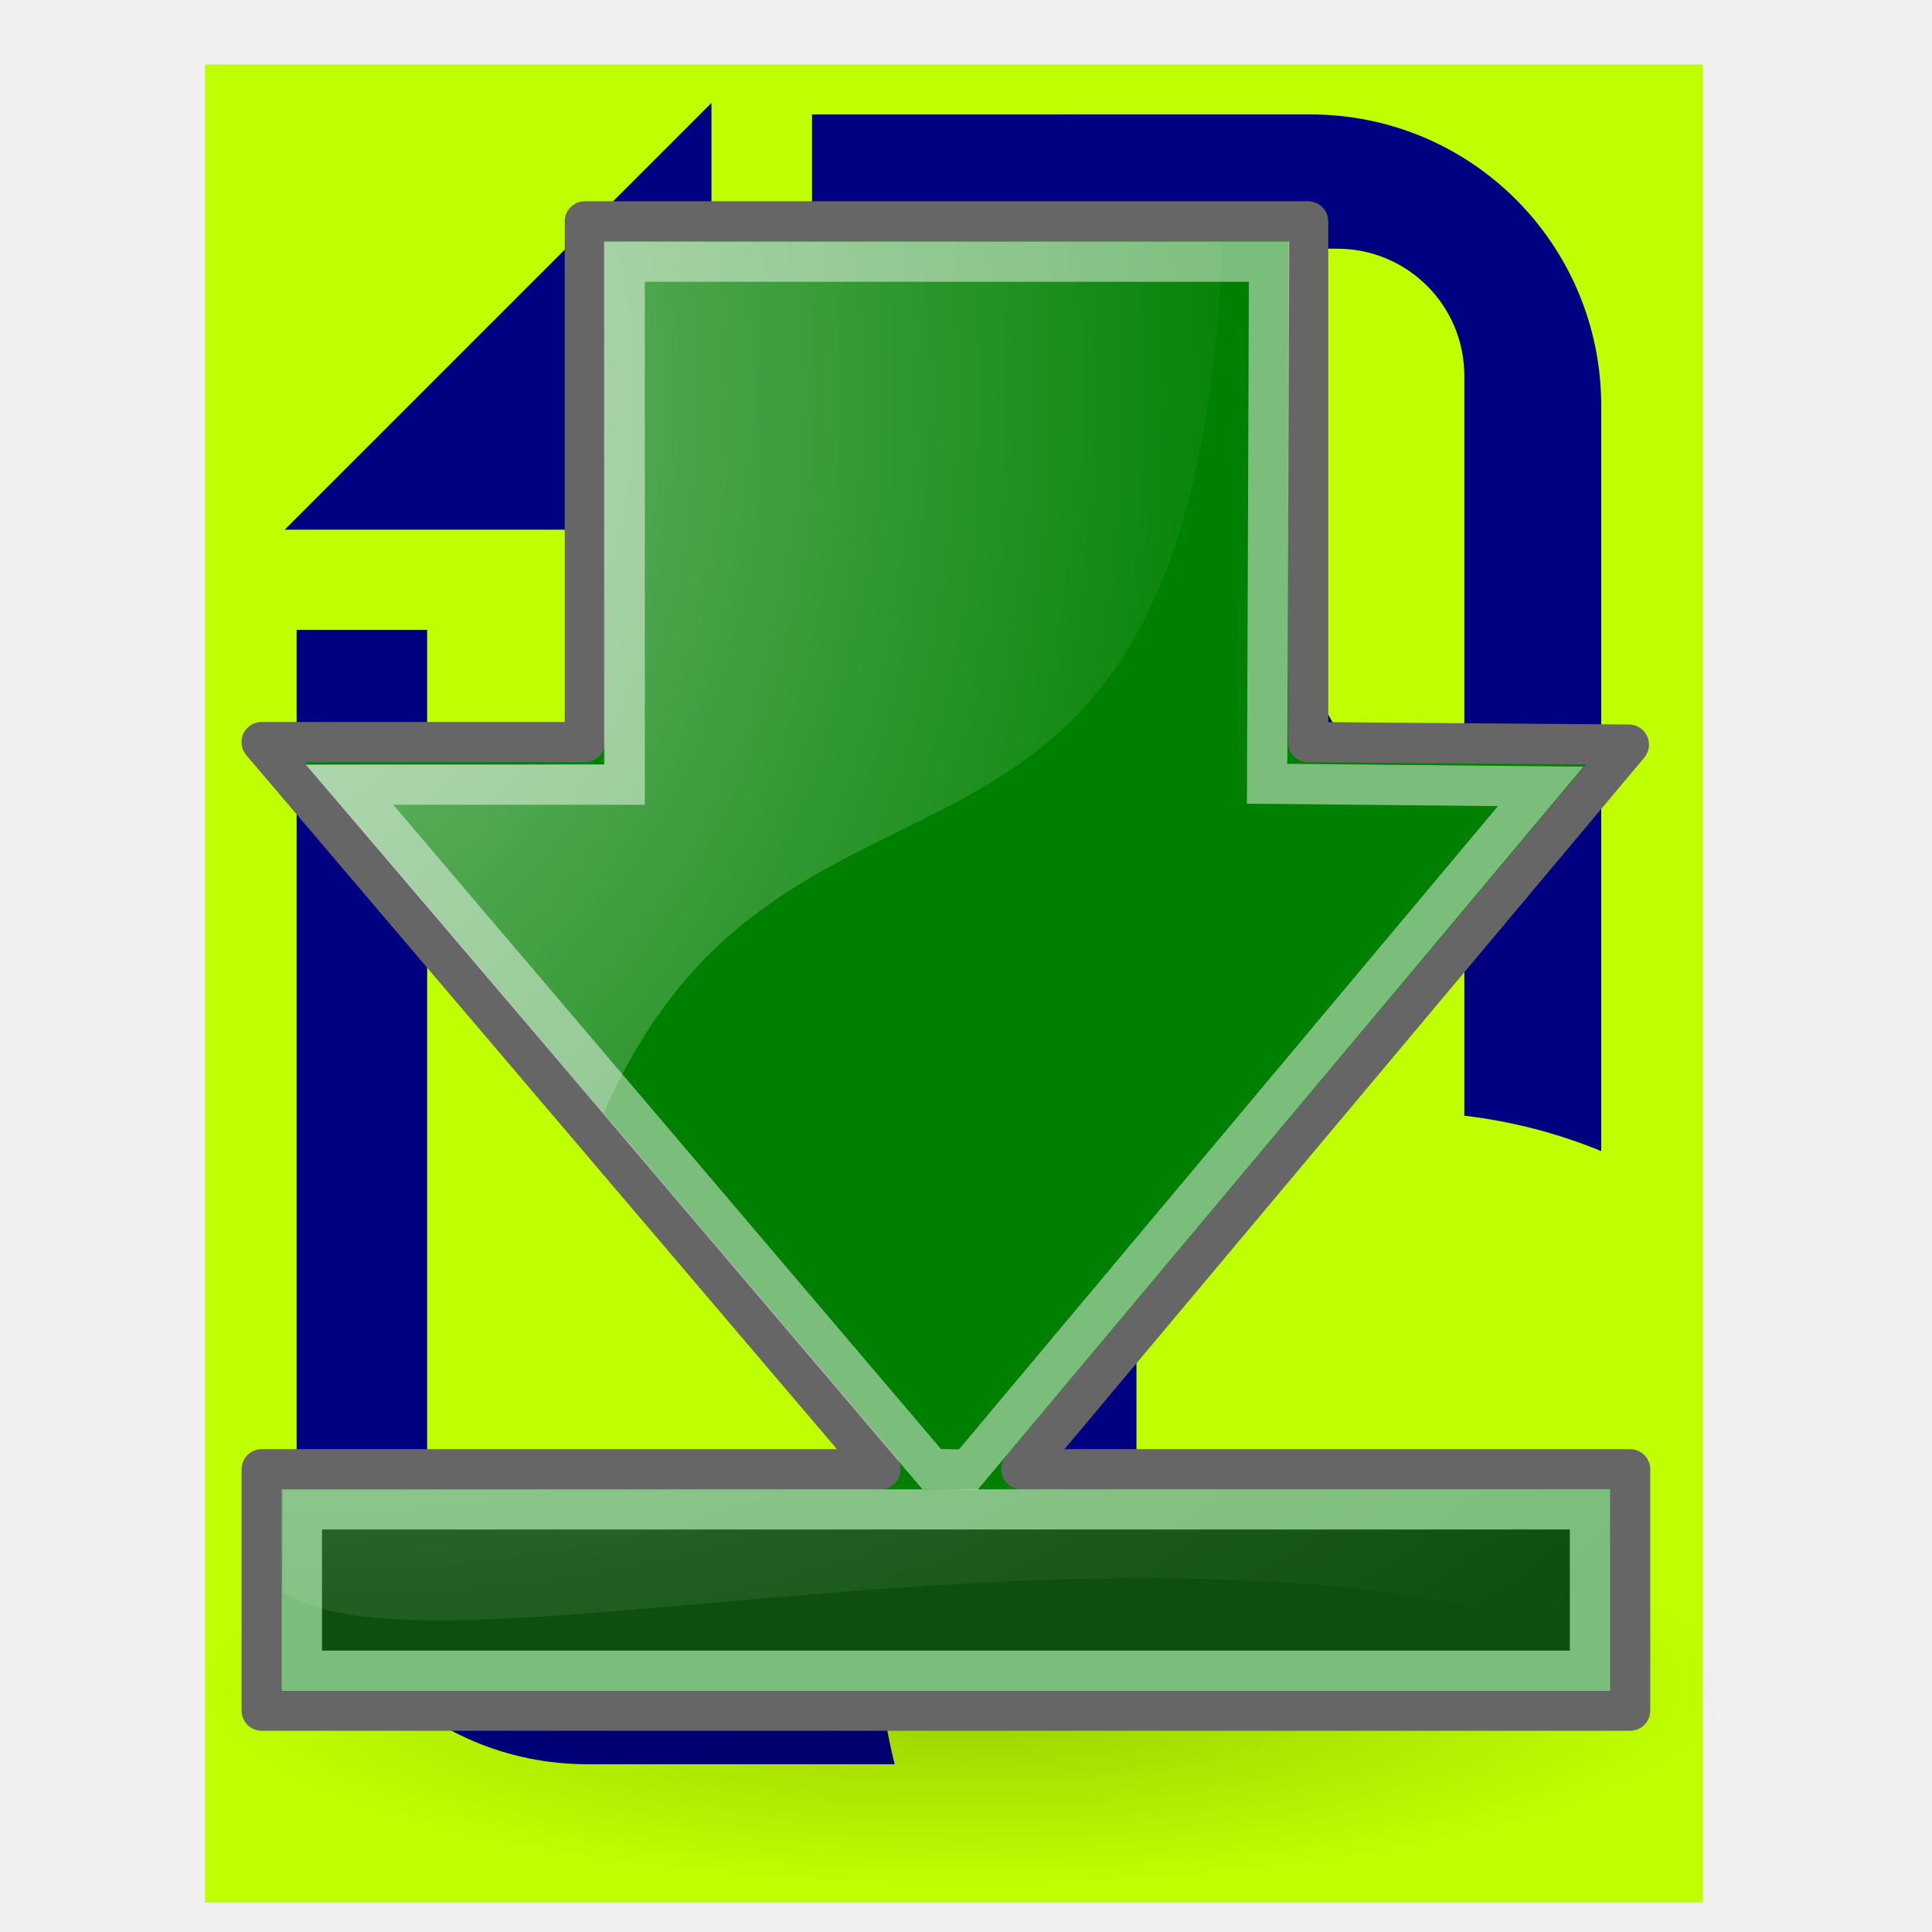
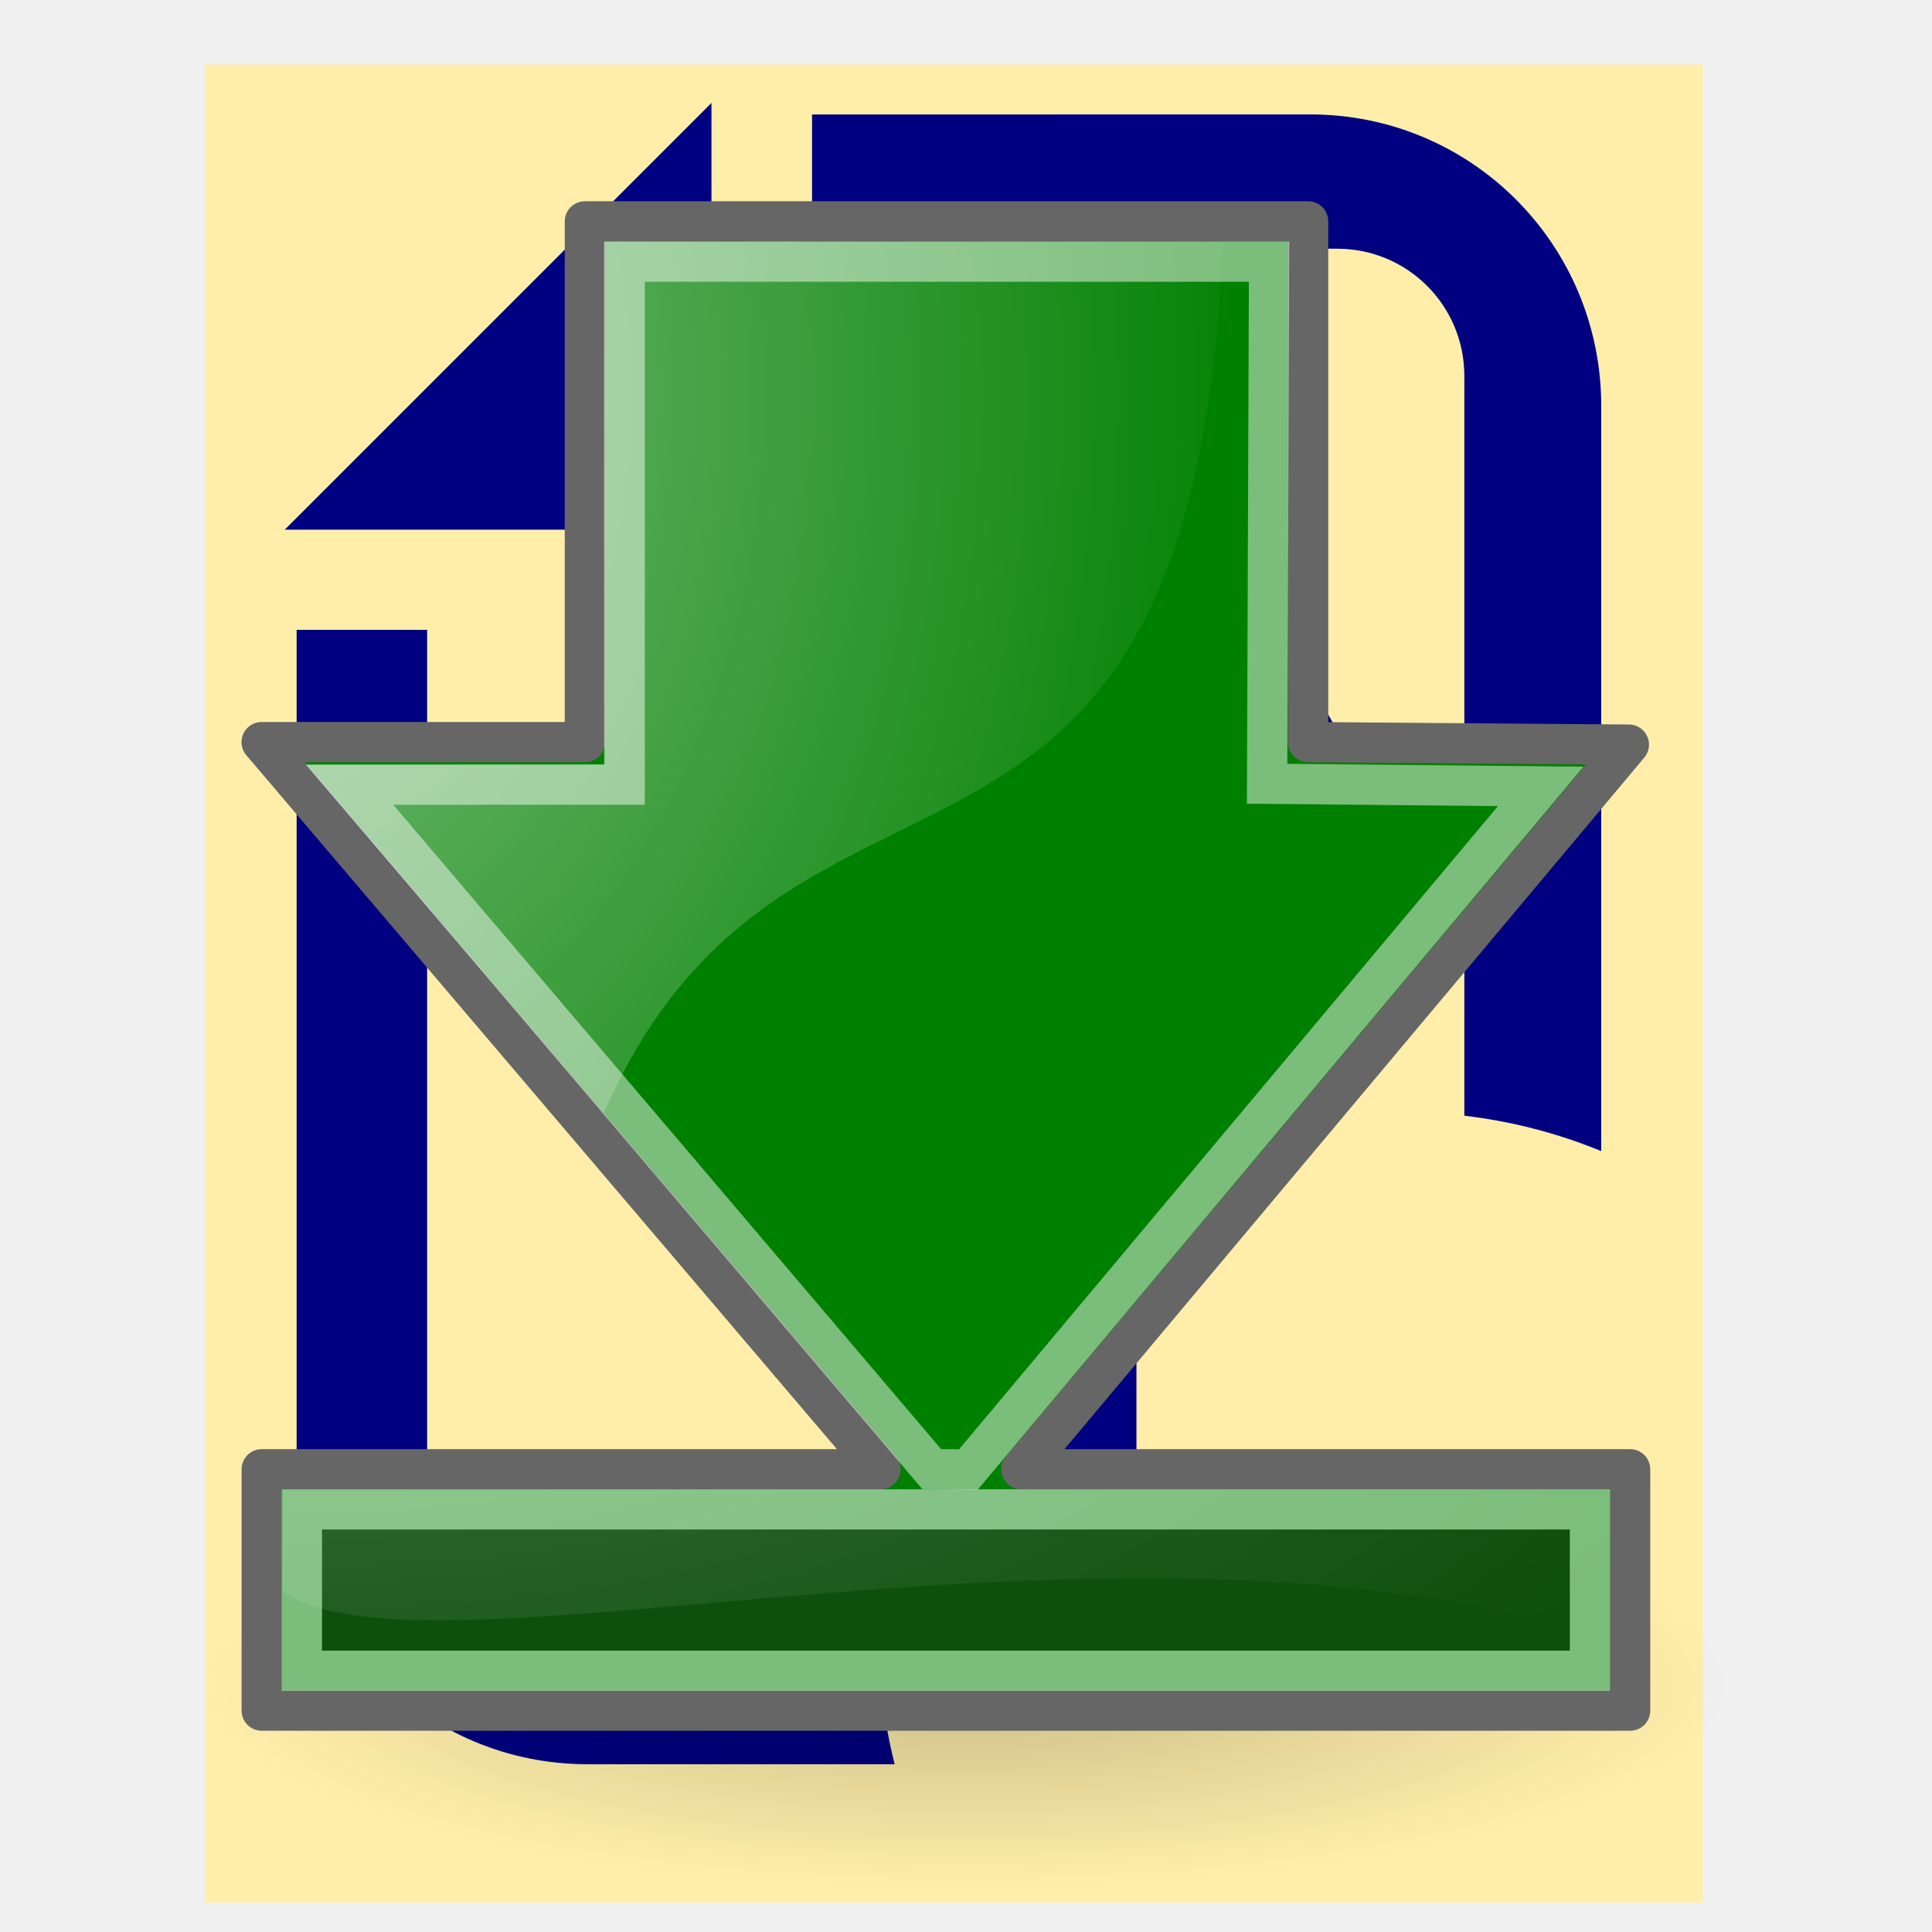
<svg xmlns="http://www.w3.org/2000/svg" xmlns:xlink="http://www.w3.org/1999/xlink" id="svg11300" height="48px" width="48px" version="1.1">
  <defs id="defs3">
    <linearGradient id="linearGradient2309">
      <stop id="stop2311" offset="0" style="stop-color:#73d216" />
      <stop id="stop2313" offset="1" style="stop-color:#4e9a06" />
    </linearGradient>
    <radialGradient xlink:href="#linearGradient8650" id="radialGradient7994" cx="16.621" cy="-29.735" fx="16.621" fy="-29.735" r="16.5" gradientTransform="matrix(-2.193185,-5.372224e-4,-2.626836e-4,0.916667,44.5004,59.29963)" gradientUnits="userSpaceOnUse" />
    <linearGradient id="linearGradient8662">
      <stop id="stop8664" offset="0" style="stop-color:#000000;stop-opacity:1;" />
      <stop id="stop8666" offset="1" style="stop-color:#000000;stop-opacity:0;" />
    </linearGradient>
    <linearGradient id="linearGradient8650">
      <stop id="stop8652" offset="0" style="stop-color:#ffffff;stop-opacity:1;" />
      <stop id="stop8654" offset="1" style="stop-color:#ffffff;stop-opacity:0;" />
    </linearGradient>
    <radialGradient xlink:href="#linearGradient8662" id="radialGradient1444" gradientUnits="userSpaceOnUse" gradientTransform="matrix(1,0,0,0.536723,-1.517764e-15,16.87306)" cx="24.837" cy="36.421" fx="24.837" fy="36.421" r="15.645" />
    <radialGradient xlink:href="#linearGradient8650" id="radialGradient10491" gradientUnits="userSpaceOnUse" gradientTransform="matrix(-3.749427e-16,2.046729,1.55761,2.853404e-16,2.91297,-22.93354)" cx="15.987" cy="1.535" fx="15.987" fy="1.535" r="17.171" />
  </defs>
  <g id="layer1">
-     <rect style="opacity:0.998;fill:#bfff01;fill-opacity:1;stroke:none;stroke-width:7.559;stroke-linecap:round;stroke-linejoin:round;stroke-miterlimit:0" id="rect308" width="37.216" height="45.667" x="5.092" y="1.602" />
+     <rect style="opacity:0.998;fill:#ffeeaa;fill-opacity:1;stroke:none;stroke-width:7.559;stroke-linecap:round;stroke-linejoin:round;stroke-miterlimit:0" id="rect308" width="37.216" height="45.667" x="5.092" y="1.602" />
    <path id="rect3945-3" d="m 20.175,2.844 v 3.335 h 13.045 c 1.75,0 3.161,1.411 3.161,3.161 V 27.719 c 1.191,0.141 2.331,0.44 3.401,0.88 V 10.086 c 0,-4.006 -3.223,-7.243 -7.229,-7.243 z M 7.37,15.648 V 36.603 c 0,4.006 3.223,7.229 7.229,7.229 h 7.629 C 21.97,42.809 21.829,41.734 21.829,40.631 c 0,-0.072 -0.001,-0.142 0,-0.213 h -8.056 c -1.75,0 -3.161,-1.398 -3.161,-3.148 V 15.648 Z" style="fill:#000080;fill-opacity:1;stroke:#008080;stroke-width:0;stroke-linecap:round;stroke-linejoin:round;stroke-miterlimit:4;stroke-dasharray:none;stroke-opacity:1" />
    <path id="path3988-9" d="M 8.282,12.659 17.176,3.765 v 8.894 z" style="fill:#000080;fill-opacity:1;stroke:#000080;stroke-width:1;stroke-opacity:1" />
    <g aria-label="?" transform="matrix(0.4352608,0,0,0.4185483,-2.558759,-1.411985)" id="text382" style="font-weight:bold;font-size:77.808px;line-height:125%;font-family:'Nimbus Sans';-inkscape-font-specification:'Nimbus Sans Bold';letter-spacing:0px;word-spacing:0px;fill:#000080;stroke:#000080;stroke-width:2.343px">
      <path d="m 68.331,79.59 c 0,-5.135 0.545,-5.991 5.213,-9.259 7.236,-5.135 9.337,-8.559 9.337,-15.095 0,-10.582 -7.936,-17.896 -19.374,-17.896 -6.691,0 -11.905,2.334 -15.25,6.925 -2.568,3.424 -3.579,7.158 -3.657,13.539 h 10.582 c 0,-7.003 3.268,-11.282 8.637,-11.282 4.591,0 8.092,3.813 8.092,8.948 0,3.501 -0.934,4.98 -5.447,8.714 -6.225,5.291 -8.014,8.792 -7.781,15.406 z m 1.245,4.279 H 57.904 v 11.36 h 11.671 z" id="path434" style="fill:#000080;stroke:#000080;stroke-width:2.343px" />
    </g>
    <path id="path8660" style="opacity:0.205;color:#000000;fill:url(#radialGradient1444);fill-opacity:1;fill-rule:evenodd;stroke:none;stroke-width:1;stroke-linecap:butt;stroke-linejoin:miter;marker:none;marker-start:none;marker-mid:none;marker-end:none;stroke-miterlimit:10;stroke-dasharray:none;stroke-dashoffset:0;stroke-opacity:1;visibility:visible;display:inline;overflow:visible" transform="matrix(1.214466,0,0,0.595458,-6.163846,20.18775)" d="M 40.482 36.421 A 15.645 8.397 0 1 1  9.192,36.421 A 15.645 8.397 0 1 1  40.482 36.421 z" />
    <path style="opacity:1;color:#000000;fill:#008000;fill-opacity:1;fill-rule:evenodd;stroke:#666666;stroke-width:1;stroke-linecap:round;stroke-linejoin:round;marker:none;marker-start:none;marker-mid:none;marker-end:none;stroke-miterlimit:10;stroke-dasharray:none;stroke-dashoffset:0;stroke-opacity:1;visibility:visible;display:inline;overflow:visible" d="M 40.5,42.5 L 40.5,36.504 L 25.375,36.504 L 40.469,18.5 L 32.5,18.438 L 32.5,5.5 L 14.531,5.5 L 14.531,18.438 L 6.5,18.438 L 21.875,36.504 L 6.502,36.504 L 6.502,42.5 L 40.5,42.5 z " id="path10479" />
    <path id="path8645" d="M 7.599,19.006 L 15.005,18.994 L 15.002,6.001 L 30.381,6.01 C 29.611,24.351 19.658,17.003 14.999,27.657 L 7.599,19.006 z " style="opacity:0.508;color:#000000;fill:url(#radialGradient10491);fill-opacity:1;fill-rule:evenodd;stroke:none;stroke-width:1;stroke-linecap:round;stroke-linejoin:round;marker:none;marker-start:none;marker-mid:none;marker-end:none;stroke-miterlimit:10;stroke-dasharray:none;stroke-dashoffset:0;stroke-opacity:1;visibility:visible;display:inline;overflow:visible" />
    <path style="opacity:0.481;color:#000000;fill:none;fill-opacity:1;fill-rule:evenodd;stroke:#ffffff;stroke-width:1;stroke-linecap:butt;stroke-linejoin:miter;marker:none;marker-start:none;marker-mid:none;marker-end:none;stroke-miterlimit:10;stroke-dasharray:none;stroke-dashoffset:0;stroke-opacity:1;visibility:visible;display:inline;overflow:visible" d="M 31.53,6.5 L 15.52,6.5 L 15.52,19.493 L 8.688,19.493 L 23.146,36.498 L 24.059,36.51 L 38.279,19.538 L 31.481,19.472 L 31.53,6.5 z " id="path10496" />
    <rect style="opacity:0.481;fill:#1a1a1a;fill-opacity:1;fill-rule:evenodd;stroke:#ffffff;stroke-width:1;stroke-linecap:butt;stroke-linejoin:miter;stroke-miterlimit:4;stroke-dasharray:none;stroke-dashoffset:0;stroke-opacity:1" id="rect2163" width="32.002" height="4.009" x="7.5" y="37.5" />
    <path style="opacity:0.176;fill:url(#radialGradient7994);fill-opacity:1;fill-rule:evenodd;stroke:none;stroke-width:0.25pt;stroke-linecap:butt;stroke-linejoin:miter;stroke-opacity:1" d="M 40,40.786 C 27.939,36.733 10.597,42.085 7.022,39.534 L 7.038,37.028 L 40,37.005 L 40,40.786 z " id="path5072" />
  </g>
</svg>
